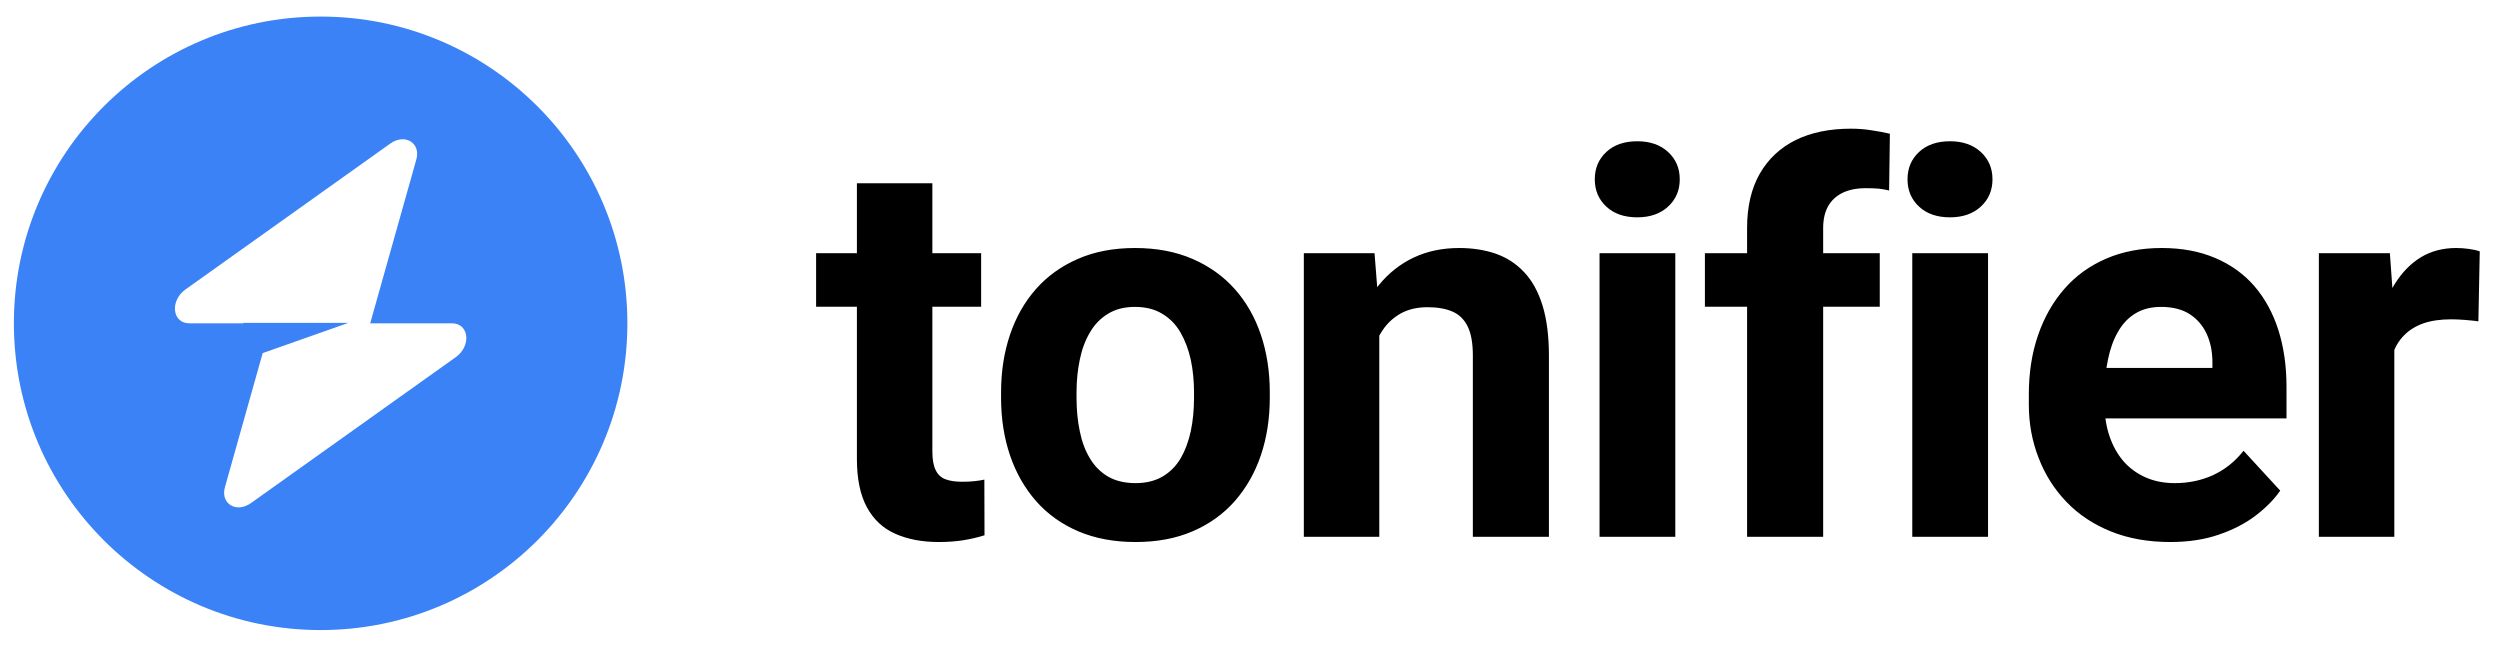
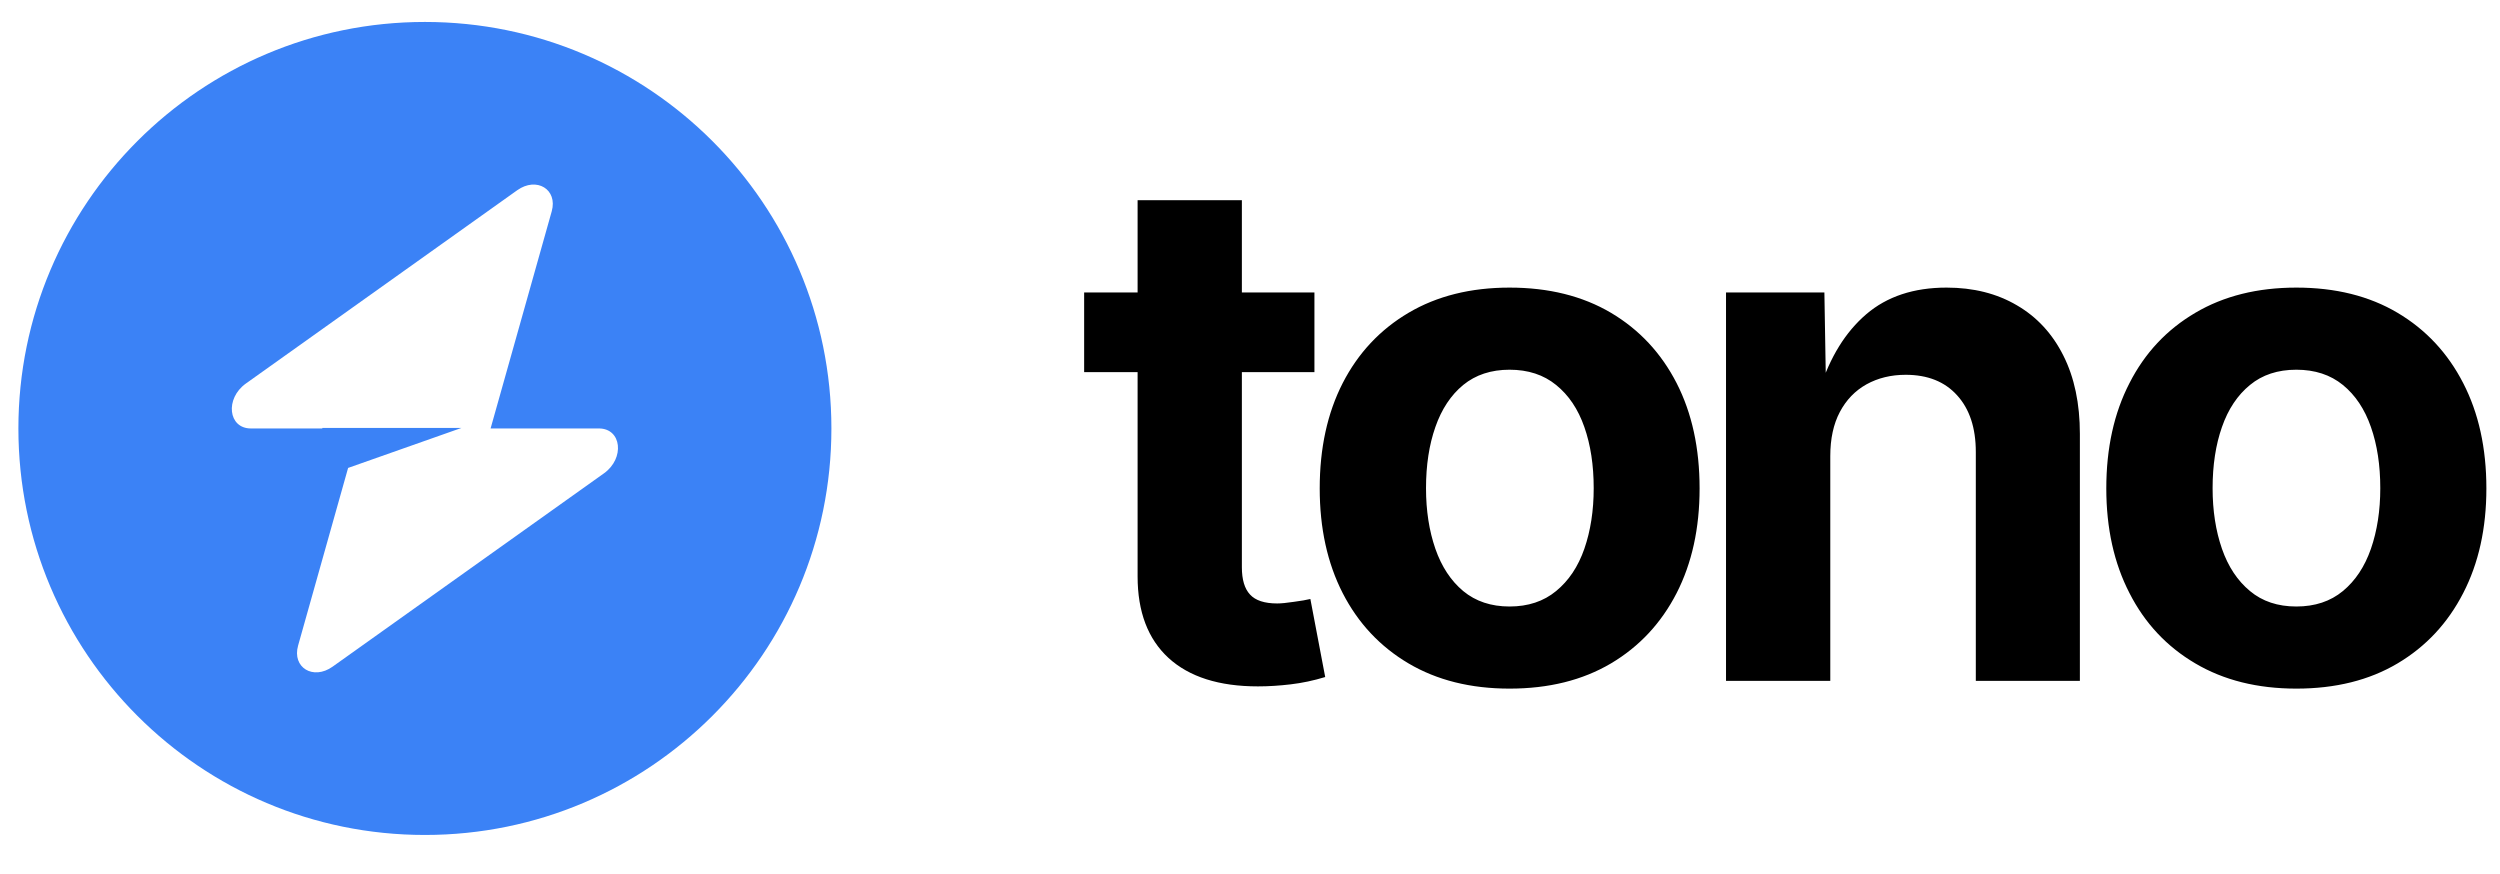
- <svg xmlns="http://www.w3.org/2000/svg" viewBox="0 0 163 43" data-logo="logo">
-   <g transform="translate(0, 1) rotate(0)" id="logogram" style="opacity: 1;">
-     <path fill="#3B82F6" d="M20.905 40.08C31.951 40.08 40.905 31.126 40.905 20.08C40.905 9.034 31.951 0.08 20.905 0.08C9.86 0.08 0.905 9.034 0.905 20.08C0.905 31.126 9.86 40.08 20.905 40.08ZM27.145 9.397C27.448 8.318 26.401 7.68 25.445 8.361L12.098 17.869C11.062 18.608 11.225 20.08 12.343 20.08H15.858V20.053H22.708L17.127 22.022L14.666 30.763C14.362 31.842 15.409 32.48 16.365 31.799L29.712 22.29C30.749 21.552 30.586 20.08 29.467 20.08H24.137L27.145 9.397Z" clip-rule="evenodd" fill-rule="evenodd" />
+ <svg xmlns="http://www.w3.org/2000/svg" data-logo="logo" viewBox="0 0 123 43">
+   <g id="logogram" transform="translate(0, 1) rotate(0) ">
+     <path fill-rule="evenodd" clip-rule="evenodd" d="M20.905 40.08C31.951 40.08 40.905 31.126 40.905 20.08C40.905 9.034 31.951 0.08 20.905 0.08C9.86 0.08 0.905 9.034 0.905 20.08C0.905 31.126 9.86 40.08 20.905 40.08ZM27.145 9.397C27.448 8.318 26.401 7.68 25.445 8.361L12.098 17.869C11.062 18.608 11.225 20.08 12.343 20.08H15.858V20.053H22.708L17.127 22.022L14.666 30.763C14.362 31.842 15.409 32.48 16.365 31.799L29.712 22.29C30.749 21.552 30.586 20.08 29.467 20.08H24.137L27.145 9.397Z" fill="#3B82F6" />
  </g>
-   <g transform="translate(47, 8)" id="logotype" style="opacity: 1;">
-     <path d="M6.21 8.51L16.97 8.51L16.97 12.00L6.21 12.00L6.21 8.51ZM8.87 21.92L8.87 3.95L13.79 3.95L13.79 21.43Q13.79 22.23 14.01 22.66Q14.22 23.09 14.65 23.25Q15.07 23.41 15.72 23.41L15.72 23.41Q16.19 23.41 16.55 23.37Q16.92 23.33 17.18 23.27L17.18 23.27L17.19 26.90Q16.56 27.10 15.83 27.22Q15.09 27.34 14.20 27.34L14.20 27.34Q12.58 27.34 11.37 26.80Q10.17 26.27 9.52 25.07Q8.87 23.87 8.87 21.92L8.87 21.92ZM18.27 17.94L18.27 17.94L18.27 17.58Q18.27 15.55 18.85 13.83Q19.43 12.11 20.54 10.85Q21.65 9.59 23.28 8.88Q24.90 8.17 27.00 8.17L27.00 8.17Q29.11 8.17 30.75 8.88Q32.39 9.59 33.51 10.85Q34.63 12.11 35.21 13.83Q35.79 15.55 35.79 17.58L35.79 17.58L35.79 17.94Q35.79 19.96 35.21 21.68Q34.63 23.39 33.51 24.67Q32.39 25.94 30.76 26.64Q29.14 27.34 27.04 27.34L27.04 27.34Q24.94 27.34 23.30 26.64Q21.67 25.94 20.55 24.67Q19.43 23.39 18.85 21.68Q18.27 19.96 18.27 17.94ZM23.19 17.58L23.19 17.58L23.19 17.94Q23.19 19.10 23.40 20.11Q23.60 21.12 24.06 21.88Q24.51 22.64 25.24 23.07Q25.98 23.50 27.04 23.50L27.04 23.50Q28.06 23.50 28.80 23.07Q29.53 22.64 29.98 21.88Q30.42 21.12 30.64 20.11Q30.85 19.10 30.85 17.94L30.85 17.94L30.85 17.58Q30.85 16.46 30.64 15.46Q30.42 14.46 29.97 13.68Q29.52 12.90 28.78 12.46Q28.05 12.01 27.00 12.01L27.00 12.01Q25.96 12.01 25.24 12.46Q24.51 12.90 24.06 13.68Q23.60 14.46 23.40 15.46Q23.19 16.46 23.19 17.58ZM42.62 8.51L42.93 12.46L42.93 27L38.01 27L38.01 8.51L42.62 8.51ZM42.21 17.10L42.21 17.10L40.88 17.10Q40.88 15.05 41.41 13.41Q41.94 11.76 42.90 10.59Q43.86 9.41 45.18 8.79Q46.50 8.17 48.14 8.17L48.14 8.17Q49.44 8.17 50.52 8.54Q51.60 8.92 52.37 9.74Q53.15 10.56 53.57 11.91Q53.99 13.26 53.99 15.21L53.99 15.21L53.99 27L49.03 27L49.03 15.19Q49.03 13.96 48.69 13.28Q48.35 12.59 47.69 12.31Q47.03 12.03 46.08 12.03L46.08 12.03Q45.09 12.03 44.36 12.42Q43.63 12.82 43.16 13.51Q42.69 14.20 42.45 15.12Q42.21 16.05 42.21 17.10ZM57.29 8.51L62.23 8.51L62.23 27L57.29 27L57.29 8.51ZM56.98 3.69L56.98 3.69Q56.98 2.61 57.73 1.91Q58.48 1.21 59.75 1.21L59.75 1.21Q61.00 1.21 61.76 1.91Q62.52 2.61 62.52 3.69L62.52 3.69Q62.52 4.77 61.76 5.47Q61.00 6.17 59.75 6.17L59.75 6.17Q58.48 6.17 57.73 5.47Q56.98 4.77 56.98 3.69ZM71.87 6.87L71.87 27L66.91 27L66.91 6.87Q66.91 4.77 67.74 3.32Q68.57 1.88 70.08 1.13Q71.59 0.39 73.68 0.39L73.68 0.39Q74.36 0.39 74.99 0.49Q75.63 0.58 76.22 0.72L76.22 0.72L76.17 4.42Q75.85 4.34 75.49 4.30Q75.13 4.27 74.65 4.27L74.65 4.27Q73.76 4.27 73.14 4.57Q72.52 4.87 72.19 5.45Q71.87 6.03 71.87 6.87L71.87 6.87ZM64.16 8.51L75.56 8.51L75.56 12.00L64.16 12.00L64.16 8.51ZM77.68 8.51L82.62 8.51L82.62 27L77.68 27L77.68 8.51ZM77.37 3.69L77.37 3.69Q77.37 2.61 78.12 1.91Q78.87 1.21 80.14 1.21L80.14 1.21Q81.39 1.21 82.15 1.91Q82.91 2.61 82.91 3.69L82.91 3.69Q82.91 4.77 82.15 5.47Q81.39 6.17 80.14 6.17L80.14 6.17Q78.87 6.17 78.12 5.47Q77.37 4.77 77.37 3.69ZM94.50 27.34L94.50 27.34Q92.34 27.34 90.63 26.65Q88.92 25.96 87.74 24.73Q86.55 23.50 85.92 21.86Q85.28 20.23 85.28 18.39L85.28 18.39L85.28 17.70Q85.28 15.60 85.88 13.86Q86.48 12.11 87.60 10.83Q88.72 9.55 90.33 8.86Q91.93 8.17 93.95 8.17L93.95 8.17Q95.91 8.17 97.43 8.82Q98.96 9.47 99.99 10.66Q101.02 11.86 101.55 13.52Q102.08 15.19 102.08 17.22L102.08 17.22L102.08 19.28L87.39 19.28L87.39 15.99L97.25 15.99L97.25 15.62Q97.25 14.59 96.88 13.78Q96.51 12.97 95.78 12.49Q95.04 12.01 93.90 12.01L93.90 12.01Q92.92 12.01 92.22 12.44Q91.52 12.87 91.09 13.64Q90.65 14.40 90.44 15.44Q90.22 16.47 90.22 17.70L90.22 17.70L90.22 18.39Q90.22 19.50 90.54 20.44Q90.86 21.38 91.44 22.06Q92.03 22.74 92.88 23.12Q93.73 23.50 94.80 23.50L94.80 23.50Q96.14 23.50 97.29 22.98Q98.44 22.45 99.28 21.39L99.28 21.39L101.67 23.99Q101.09 24.83 100.09 25.60Q99.09 26.37 97.69 26.85Q96.29 27.34 94.50 27.34ZM108.82 8.51L109.11 12.54L109.11 27L104.19 27L104.19 8.51L108.82 8.51ZM114.68 8.39L114.68 8.39L114.59 12.95Q114.23 12.90 113.73 12.86Q113.23 12.82 112.82 12.82L112.82 12.82Q111.77 12.82 111.01 13.08Q110.25 13.35 109.75 13.86Q109.24 14.37 109.00 15.11Q108.75 15.84 108.71 16.78L108.71 16.78L107.72 16.47Q107.72 14.68 108.08 13.17Q108.44 11.65 109.13 10.53Q109.83 9.40 110.83 8.78Q111.84 8.17 113.14 8.17L113.14 8.17Q113.55 8.17 113.98 8.23Q114.41 8.29 114.68 8.39Z" fill="09090b" />
+   <g id="logotype" transform="translate(47, 9.5)">
+     <path fill="09090b" d="M6.34 4.89L17.67 4.89L17.67 8.81L6.34 8.81L6.34 4.89ZM8.97 18.86L8.97 0.35L14.10 0.35L14.10 18.41Q14.10 19.32 14.50 19.75Q14.90 20.19 15.84 20.19L15.84 20.19Q16.13 20.19 16.66 20.11Q17.19 20.04 17.47 19.97L17.47 19.97L18.20 23.81Q17.35 24.07 16.50 24.17Q15.66 24.27 14.89 24.27L14.89 24.27Q12.02 24.27 10.49 22.87Q8.97 21.47 8.97 18.86L8.97 18.86ZM27.27 24.38L27.27 24.38Q24.40 24.38 22.30 23.14Q20.20 21.90 19.06 19.68Q17.93 17.47 17.93 14.53L17.93 14.53Q17.93 11.56 19.06 9.35Q20.20 7.13 22.30 5.89Q24.40 4.65 27.27 4.65L27.27 4.65Q30.16 4.65 32.26 5.89Q34.35 7.13 35.49 9.35Q36.62 11.56 36.62 14.53L36.62 14.53Q36.62 17.47 35.49 19.68Q34.35 21.90 32.26 23.14Q30.16 24.38 27.27 24.38ZM27.27 20.34L27.27 20.34Q28.64 20.34 29.56 19.58Q30.49 18.82 30.95 17.50Q31.41 16.17 31.41 14.52L31.41 14.52Q31.41 12.82 30.95 11.51Q30.49 10.19 29.56 9.44Q28.64 8.69 27.27 8.69L27.27 8.69Q25.91 8.69 24.99 9.44Q24.08 10.19 23.62 11.51Q23.16 12.82 23.16 14.52L23.16 14.52Q23.16 16.17 23.62 17.50Q24.08 18.82 24.99 19.58Q25.91 20.34 27.27 20.34ZM43.05 12.94L43.05 12.94L43.05 24L37.92 24L37.92 4.89L42.76 4.89L42.84 9.66L42.53 9.66Q43.29 7.27 44.82 5.96Q46.35 4.65 48.77 4.65L48.77 4.65Q50.75 4.65 52.23 5.52Q53.71 6.38 54.52 8.00Q55.33 9.61 55.33 11.85L55.33 11.85L55.33 24L50.21 24L50.21 12.74Q50.21 10.96 49.29 9.95Q48.38 8.94 46.76 8.94L46.76 8.94Q45.68 8.94 44.83 9.41Q43.99 9.88 43.52 10.77Q43.05 11.66 43.05 12.94ZM65.98 24.38L65.98 24.38Q63.11 24.38 61.01 23.14Q58.90 21.90 57.77 19.68Q56.63 17.47 56.63 14.53L56.63 14.53Q56.63 11.56 57.77 9.35Q58.90 7.13 61.01 5.89Q63.11 4.65 65.98 4.65L65.98 4.65Q68.87 4.65 70.96 5.89Q73.05 7.13 74.19 9.35Q75.33 11.56 75.33 14.53L75.33 14.53Q75.33 17.47 74.19 19.68Q73.05 21.90 70.96 23.14Q68.87 24.38 65.98 24.38ZM65.98 20.34L65.98 20.34Q67.35 20.34 68.27 19.58Q69.19 18.82 69.65 17.50Q70.11 16.17 70.11 14.52L70.11 14.52Q70.11 12.82 69.65 11.51Q69.19 10.19 68.27 9.44Q67.35 8.69 65.98 8.69L65.98 8.69Q64.61 8.69 63.70 9.44Q62.78 10.19 62.32 11.51Q61.86 12.82 61.86 14.52L61.86 14.52Q61.86 16.17 62.32 17.50Q62.78 18.82 63.70 19.58Q64.61 20.34 65.98 20.34Z" />
  </g>
</svg>
